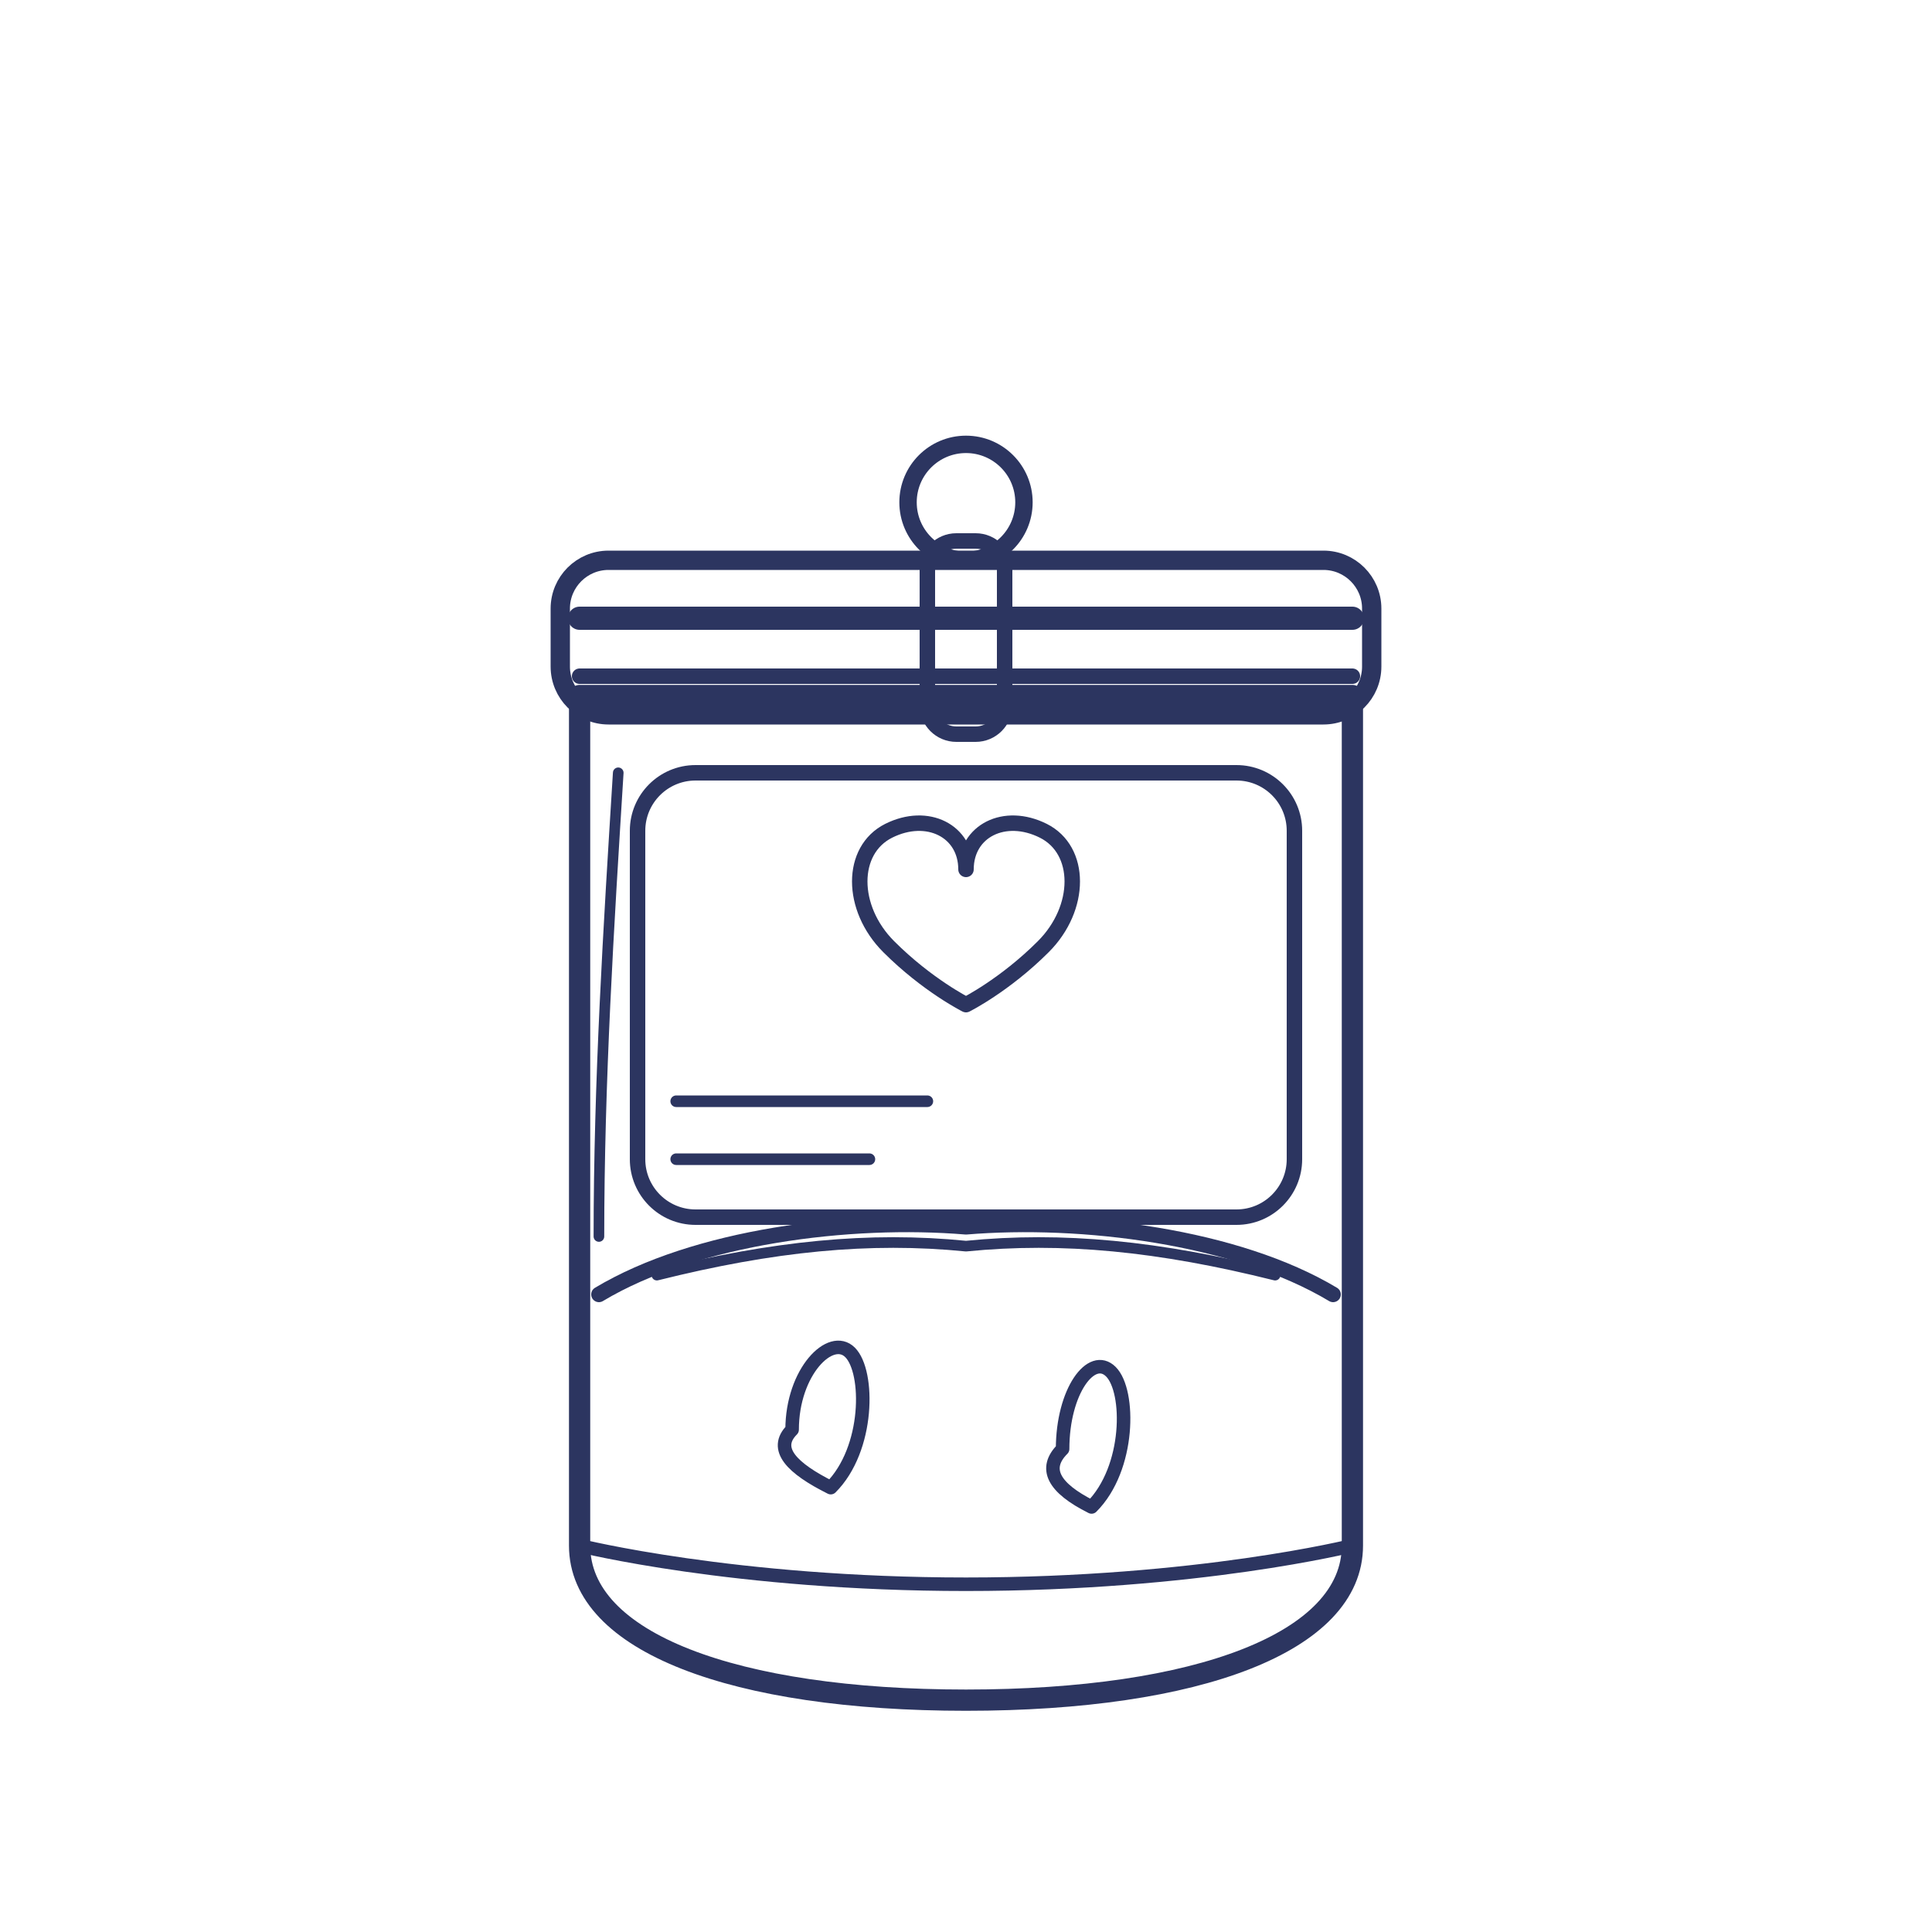
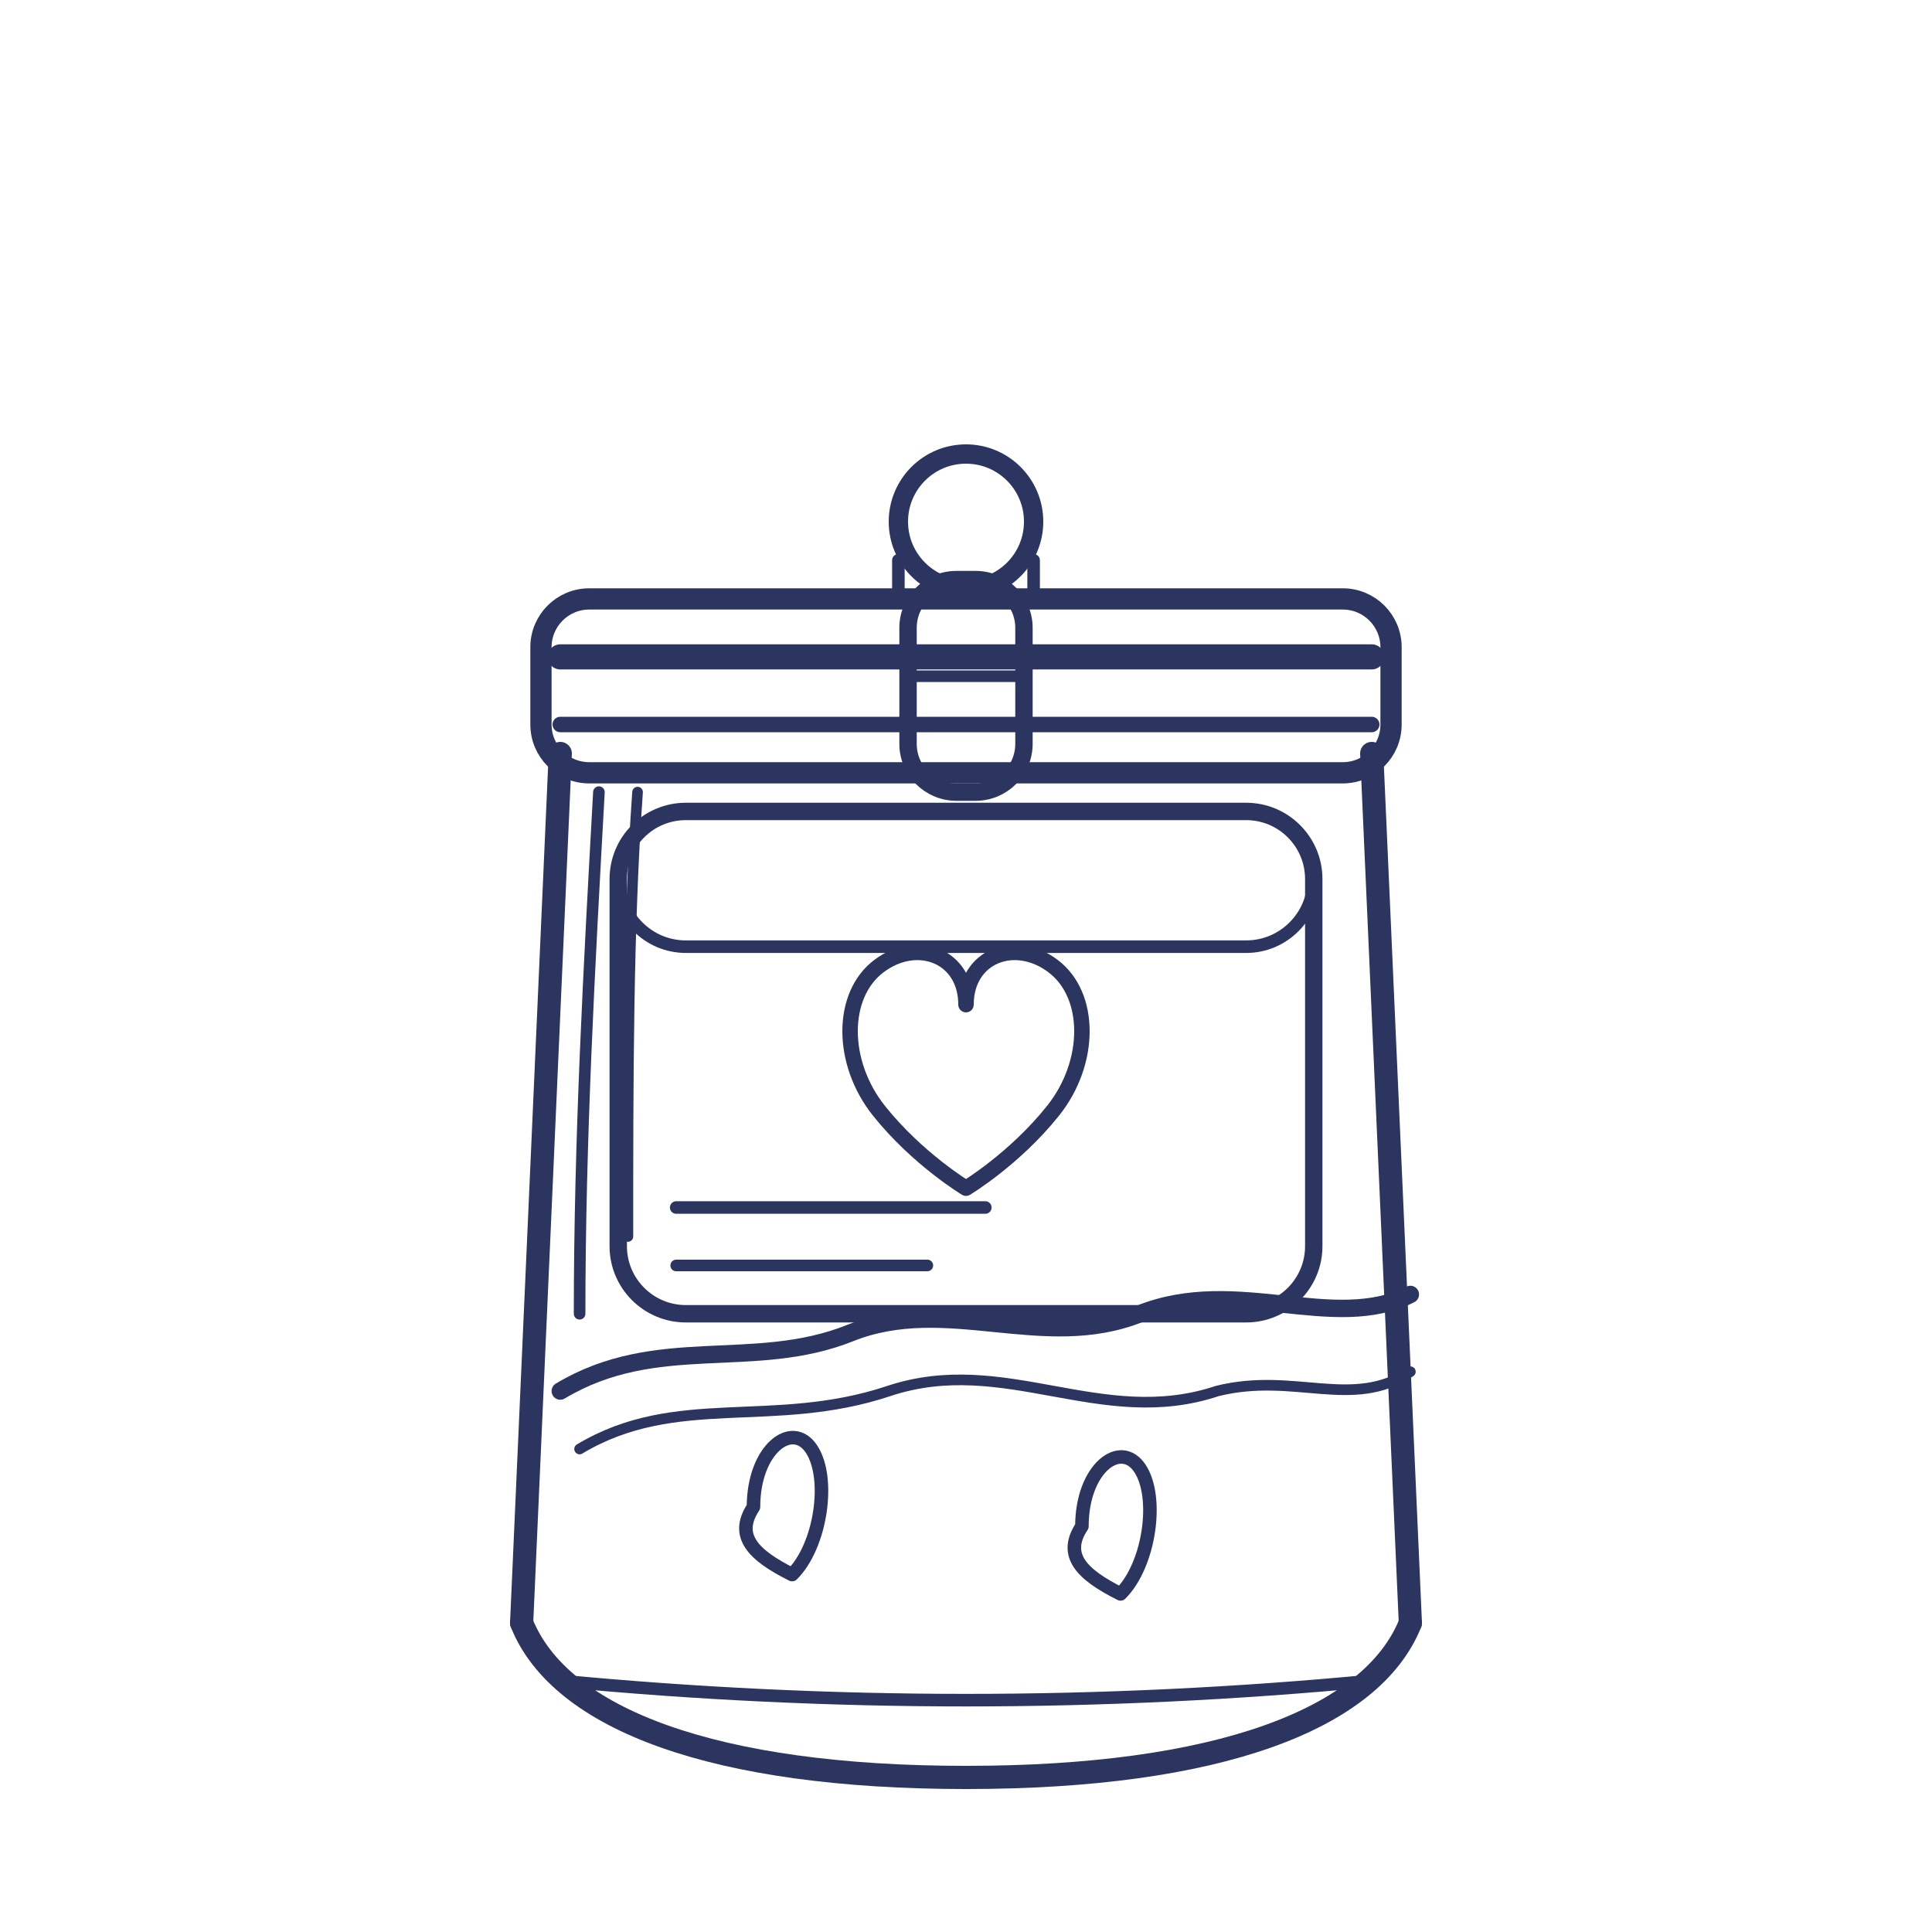
- <svg xmlns="http://www.w3.org/2000/svg" viewBox="0 0 200 200">
-   <g stroke="#2C3560" fill="none" stroke-linecap="round" stroke-linejoin="round">
-     <path d="M60 72 L60 160 C60 170 76 176 100 176 C124 176 140 170 140 160 L140 72 Z" stroke-width="2.2" />
-     <path d="M60 160 C60 160 76 164 100 164 C124 164 140 160 140 160" stroke-width="1.4" />
-     <rect x="58" y="58" width="84" height="16" rx="5" stroke-width="2" />
-     <path d="M60 64 L140 64" stroke-width="2.4" stroke-linecap="round" />
-     <path d="M60 70 L140 70" stroke-width="1.6" stroke-linecap="round" />
-     <rect x="96" y="56" width="8" height="20" rx="3" stroke-width="1.6" />
-     <circle cx="100" cy="52" r="6" stroke-width="1.8" />
-     <path d="M62 134 C72 128 88 126 100 127 C112 126 128 128 138 134" stroke-width="1.6" />
-     <path d="M68 132 C80 129 90 128 100 129 C110 128 120 129 132 132" stroke-width="1.1" />
-     <rect x="66" y="80" width="68" height="46" rx="6" stroke-width="1.6" />
-     <path d="M100 90 C100 86 104 84 108 86 C112 88 112 94 108 98 C104 102 100 104 100 104 C100 104 96 102 92 98 C88 94 88 88 92 86 C96 84 100 86 100 90 Z" stroke-width="1.6" />
-     <line x1="70" y1="114" x2="96" y2="114" stroke-width="1.2" />
-     <line x1="70" y1="120" x2="90" y2="120" stroke-width="1.2" />
-     <path d="M82 148 C82 142 86 138 88 140 C90 142 90 150 86 154 C82 152 80 150 82 148 Z" stroke-width="1.4" />
-     <path d="M110 150 C110 144 113 140 115 142 C117 144 117 152 113 156 C109 154 108 152 110 150 Z" stroke-width="1.4" />
-     <path d="M64 80 C63 96 62 112 62 128" stroke-width="1.1" />
-   </g>
+ <svg xmlns="http://www.w3.org/2000/svg" viewBox="0 0 200 200" stroke="#2C3560" fill="none" stroke-linecap="round" stroke-linejoin="round">
+   <line x1="58" y1="78" x2="54" y2="168" stroke-width="2.4" />
+   <line x1="142" y1="78" x2="146" y2="168" stroke-width="2.4" />
+   <path d="M 54 168 C 58 178 74 184 100 184 C 126 184 142 178 146 168" stroke-width="2.4" />
+   <path d="M 58 174 Q 100 178 142 174" stroke-width="1.3" />
+   <rect x="56" y="62" width="88" height="18" rx="5" stroke-width="2.2" />
+   <path d="M 58 68 L 142 68" stroke-width="2.6" />
+   <path d="M 58 75" stroke-width="1.6" />
+   <line x1="58" y1="75" x2="142" y2="75" stroke-width="1.6" />
+   <rect x="94" y="60" width="12" height="22" rx="5" stroke-width="1.8" />
+   <line x1="94" y1="70" x2="106" y2="70" stroke-width="1.2" />
+   <circle cx="100" cy="54" r="7" stroke-width="2" />
+   <path d="M 93 58 L 93 62" stroke-width="1.3" />
+   <path d="M 107 58 L 107 62" stroke-width="1.3" />
+   <rect x="64" y="84" width="72" height="52" rx="7" stroke-width="1.8" />
+   <rect x="64" y="84" width="72" height="14" rx="7" stroke-width="1.3" />
+   <path d="M 100 104 C 100 99 105 97 109 100 C 113 103 113 110 109 115 C 105 120 100 123 100 123 C 100 123 95 120 91 115 C 87 110 87 103 91 100 C 95 97 100 99 100 104 Z" stroke-width="1.6" />
+   <line x1="70" y1="125" x2="102" y2="125" stroke-width="1.3" />
+   <line x1="70" y1="131" x2="96" y2="131" stroke-width="1.2" />
+   <path d="M 58 144 C 68 138 78 142 88 138 C 98 134 108 140 118 136 C 128 132 138 138 146 134" stroke-width="1.8" />
+   <path d="M 60 150 C 70 144 80 148 92 144 C 104 140 114 148 126 144 C 134 142 140 146 146 142" stroke-width="1.1" />
+   <path d="M 78 156 C 78 150 82 147 84 150 C 86 153 85 160 82 163 C 78 161 76 159 78 156 Z" stroke-width="1.4" />
+   <path d="M 112 158 C 112 152 116 149 118 152 C 120 155 119 162 116 165 C 112 163 110 161 112 158 Z" stroke-width="1.4" />
+   <path d="M 62 82 C 61 100 60 118 60 136" stroke-width="1.2" />
+   <path d="M 66 82 C 65 96 65 112 65 128" stroke-width="1.1" />
</svg>
